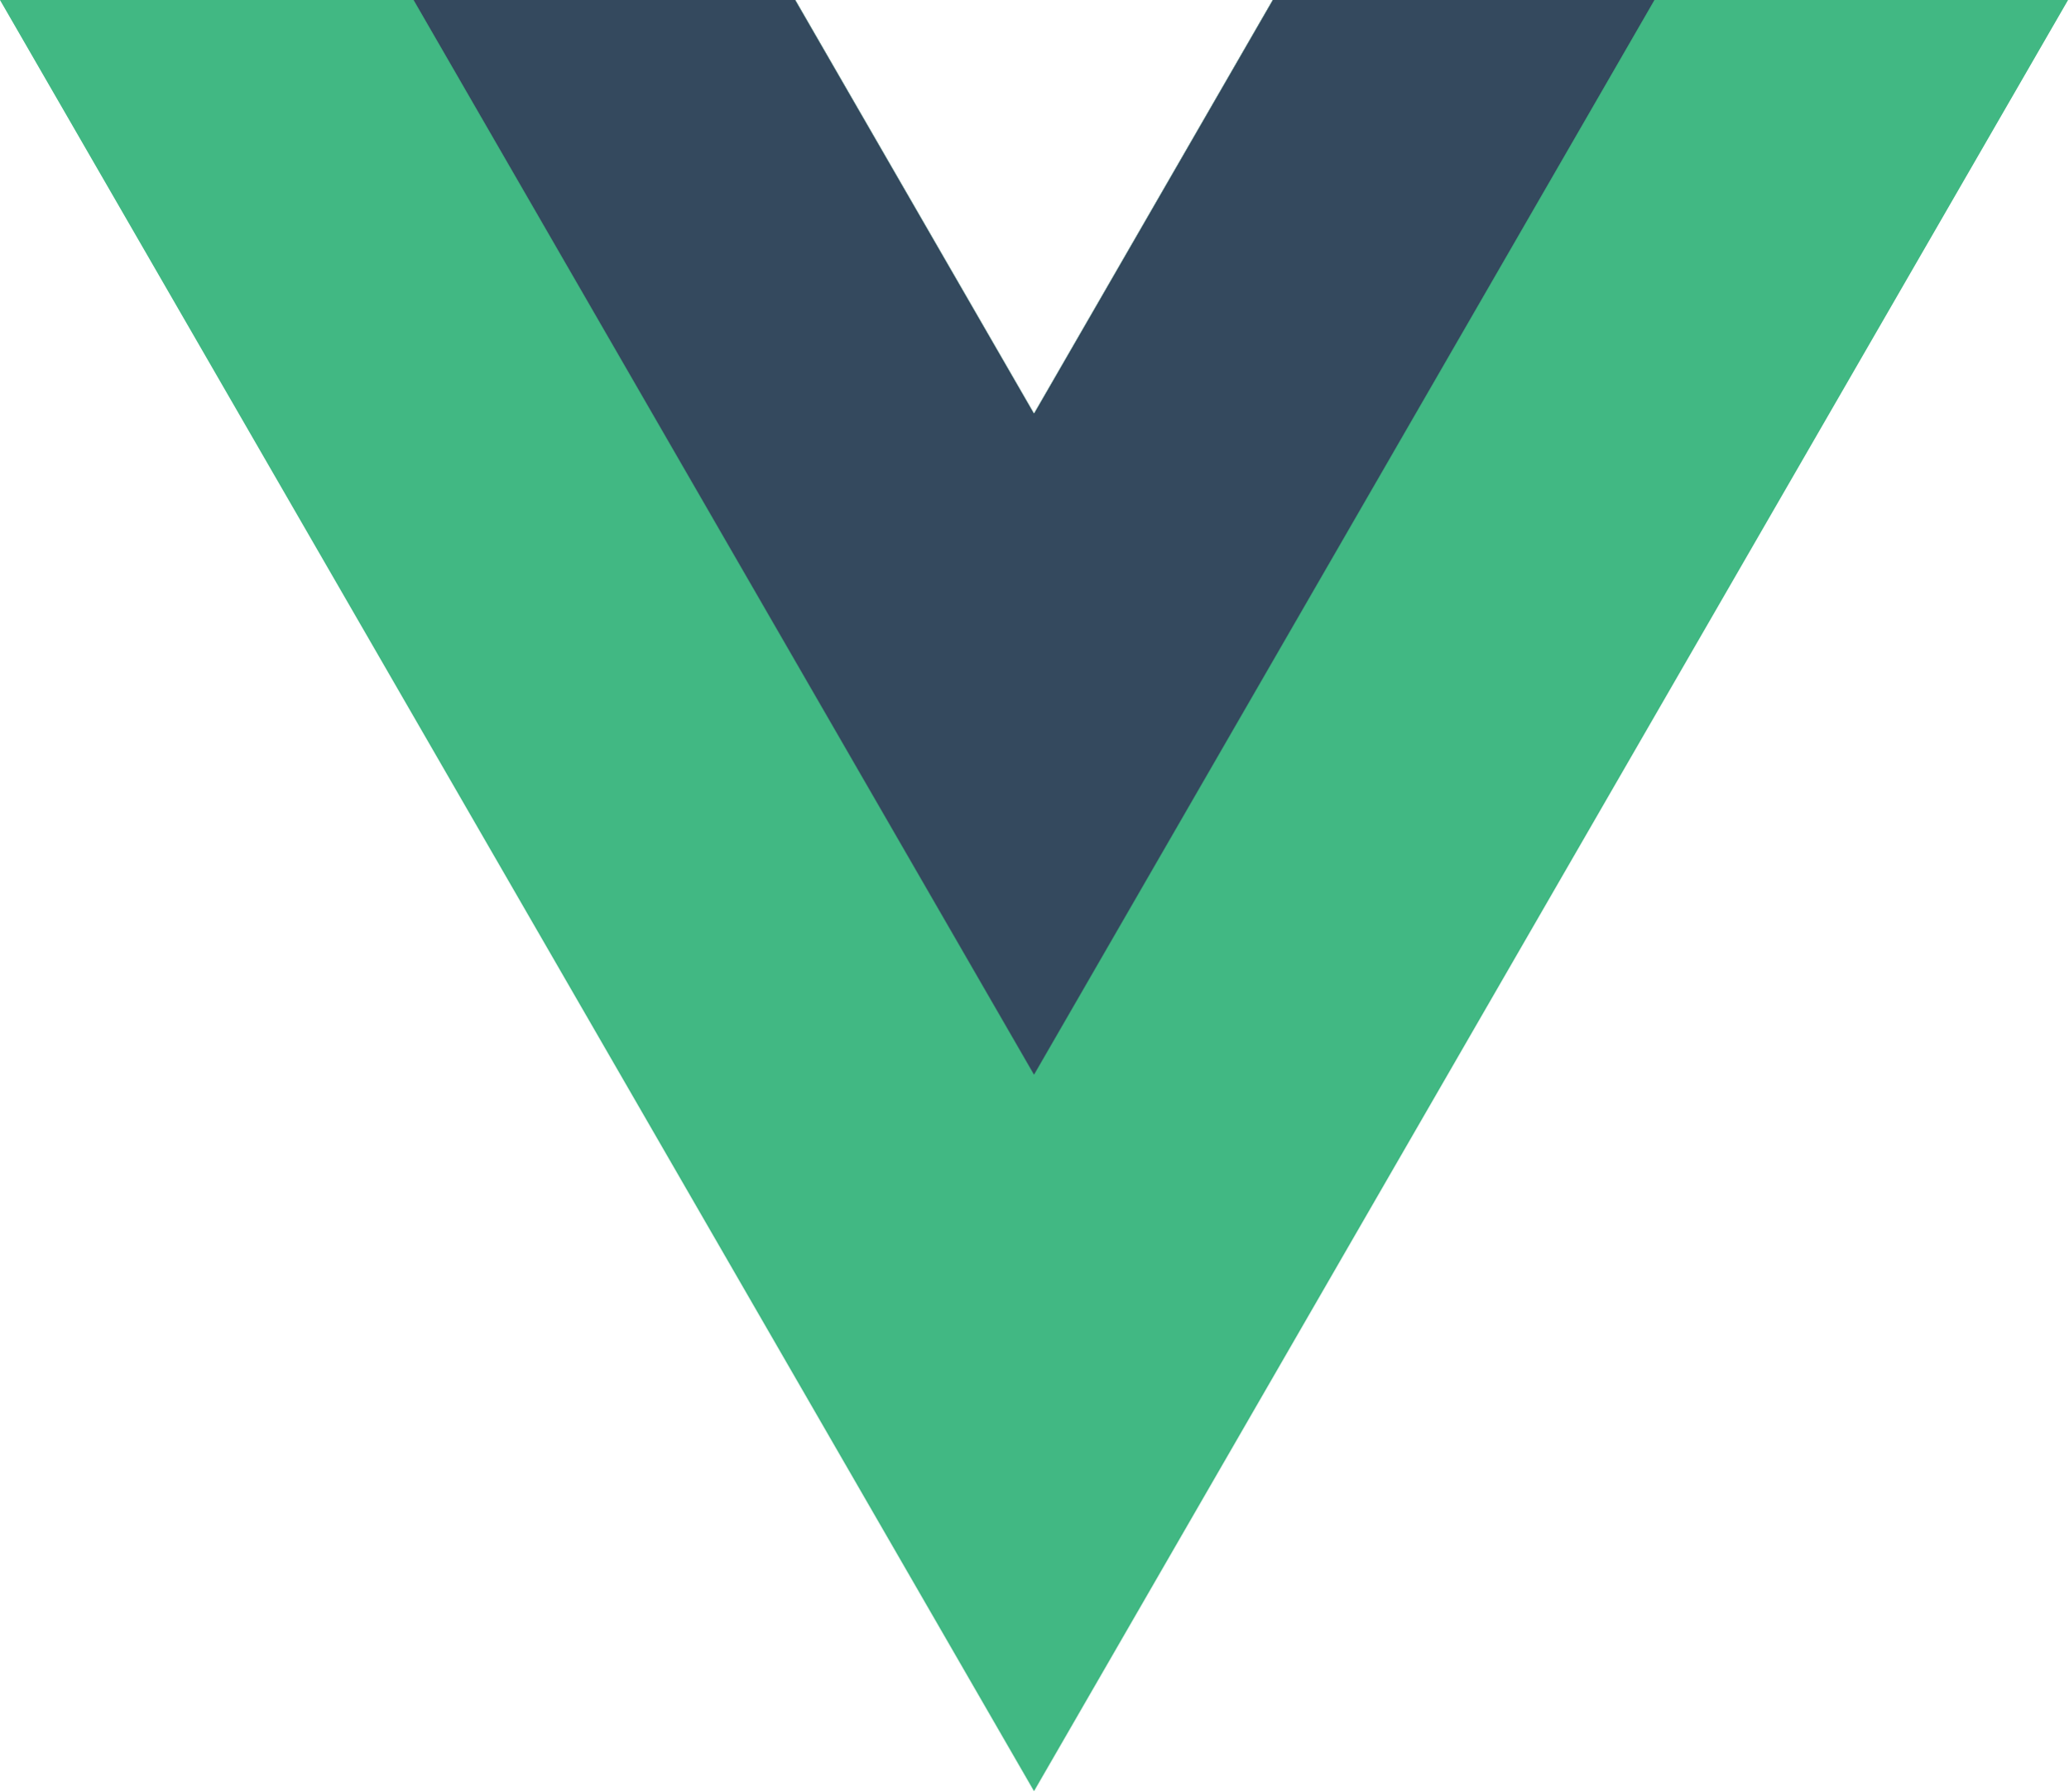
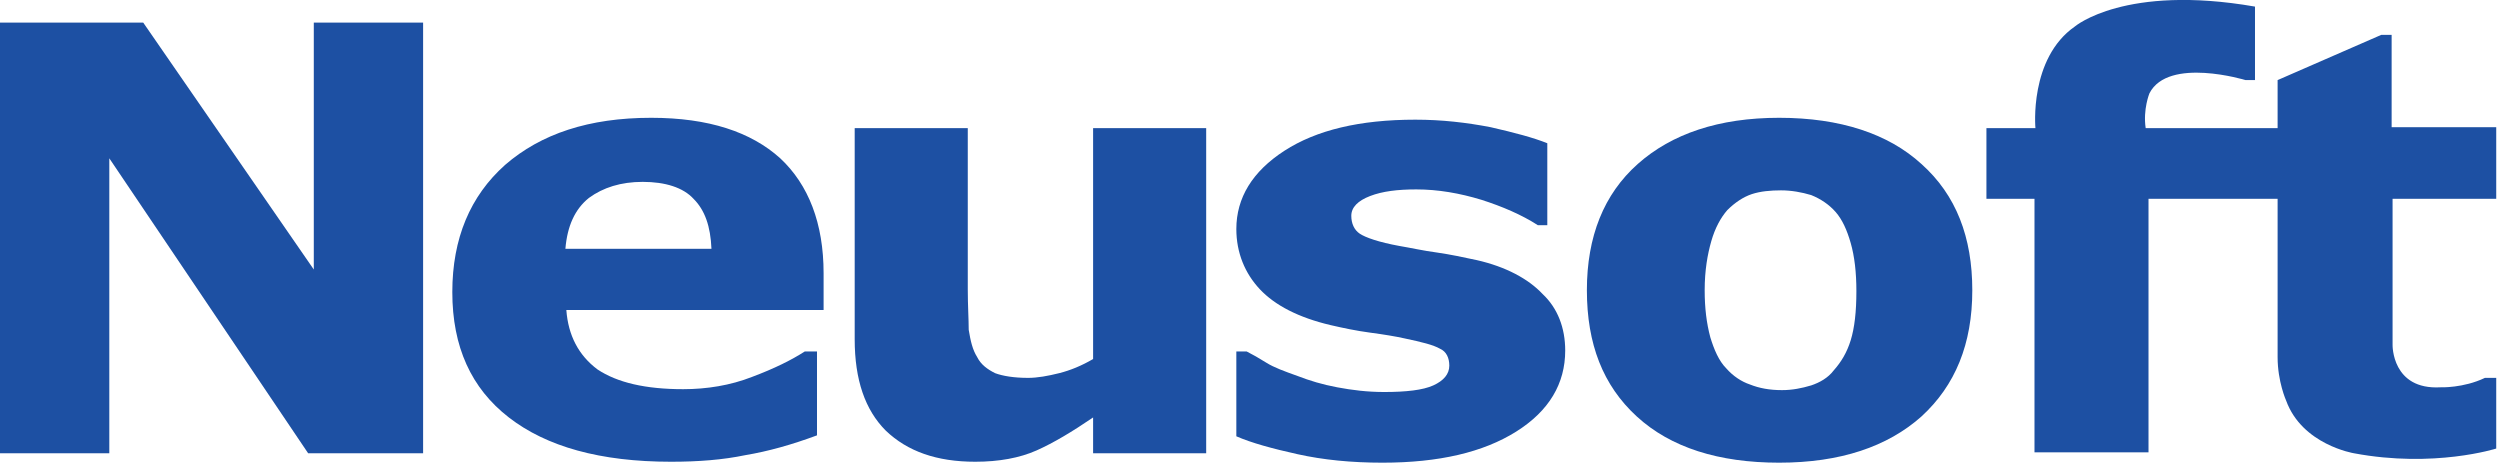
- <svg xmlns="http://www.w3.org/2000/svg" viewBox="0 0 261.76 226.69">
-   <path d="M161.096.001l-30.225 52.351L100.647.001H-.005l130.877 226.688L261.749.001z" fill="#41b883" />
-   <path d="M161.096.001l-30.225 52.351L100.647.001H52.346l78.526 136.01L209.398.001z" fill="#34495e" />
+ <svg xmlns="http://www.w3.org/2000/svg" viewBox="0 0 265.3 49.2">
+   <style type="text/css">
+ 	.neusoft{fill:#1D50A3;}
+ </style>
+   <polygon class="neusoft" points="44.9,48.1 32.7,48.1 11.6,16.8 11.6,48.1 0,48.1 0,2.4 15.2,2.4 33.3,28.6 33.3,2.4 44.9,2.4 " />
+   <path class="neusoft" d="M75.5,26.4c-0.1-2.4-0.7-4.1-1.9-5.3c-1.1-1.2-3-1.8-5.4-1.8c-2.3,0-4.2,0.6-5.7,1.7C61,22.2,60.2,24,60,26.4  H75.5 M87.5,32.9H60.1c0.2,2.7,1.3,4.8,3.3,6.3c2.1,1.4,5.1,2.1,9.1,2.1c2.5,0,5-0.4,7.3-1.3c2.4-0.9,4.2-1.8,5.6-2.7h1.3v8.9  c-2.7,1-5.2,1.7-7.6,2.1c-2.4,0.5-5,0.7-7.9,0.7C63.7,49,58,47.4,54,44.3c-4-3.1-6-7.5-6-13.3c0-5.7,1.9-10.2,5.6-13.5  c3.8-3.3,8.9-5,15.5-5c6.1,0,10.6,1.5,13.7,4.3c3,2.8,4.6,6.9,4.6,12.2V32.9z" />
+   <path class="neusoft" d="M128,48.1h-12v-3.8c-2.2,1.5-4.2,2.7-6,3.5c-1.8,0.8-4,1.2-6.5,1.2c-4.1,0-7.2-1.1-9.5-3.3  c-2.2-2.2-3.3-5.4-3.3-9.7V13.6h12v17.1c0,1.7,0.1,3.2,0.1,4.3c0.2,1.2,0.4,2.1,0.9,2.9c0.4,0.8,1.1,1.3,1.9,1.7  c0.8,0.3,2,0.5,3.5,0.5c1,0,2.1-0.2,3.3-0.5c1.2-0.3,2.4-0.8,3.6-1.5V13.6h12V48.1z" />
+   <path class="neusoft" d="M166.1,37.2c0,3.5-1.7,6.4-5.2,8.6c-3.5,2.2-8.2,3.3-14.2,3.3c-3.3,0-6.3-0.3-9-0.9c-2.7-0.6-4.9-1.2-6.5-1.9  v-9h1.1c0.6,0.3,1.3,0.7,2.1,1.2c0.8,0.5,1.9,0.9,3.3,1.4c1.3,0.5,2.6,0.9,4.2,1.2c1.6,0.3,3.2,0.5,5,0.5c2.3,0,4.1-0.2,5.2-0.7  c1.1-0.5,1.7-1.2,1.7-2.1c0-0.8-0.3-1.5-1-1.8c-0.7-0.4-1.9-0.7-3.8-1.1c-0.9-0.2-2.1-0.4-3.6-0.6c-1.5-0.2-2.9-0.5-4.2-0.8  c-3.4-0.8-5.9-2.1-7.5-3.8c-1.6-1.7-2.5-3.9-2.5-6.4c0-3.3,1.7-6.1,5.1-8.3c3.4-2.2,8-3.3,13.9-3.3c2.8,0,5.4,0.3,8,0.8  c2.6,0.6,4.5,1.1,6,1.7v8.7h-1c-1.7-1.1-3.8-2-6-2.7c-2.3-0.7-4.6-1.1-6.9-1.1c-2,0-3.6,0.2-4.9,0.7c-1.3,0.5-2,1.2-2,2.1  c0,0.8,0.3,1.5,0.9,1.9c0.6,0.4,2,0.9,4.2,1.3c1.2,0.2,2.5,0.5,4,0.7c1.4,0.2,2.8,0.5,4.2,0.8c3.1,0.7,5.5,2,7,3.6  C165.3,32.7,166.1,34.8,166.1,37.2" />
+   <path class="neusoft" d="M194.6,39.3c0.8-0.9,1.4-1.9,1.8-3.2c0.4-1.3,0.6-3,0.6-5.2c0-2-0.2-3.7-0.6-5.1c-0.4-1.4-0.9-2.5-1.6-3.3  c-0.7-0.8-1.6-1.4-2.6-1.8c-1-0.3-2.1-0.5-3.2-0.5c-1.1,0-2.2,0.1-3.1,0.4c-0.9,0.3-1.8,0.9-2.6,1.7c-0.7,0.8-1.3,1.9-1.7,3.3  c-0.4,1.4-0.7,3.1-0.7,5.2c0,1.9,0.2,3.5,0.6,5c0.4,1.3,0.9,2.5,1.7,3.3c0.7,0.8,1.6,1.4,2.5,1.7c1,0.4,2.1,0.6,3.4,0.6  c1.1,0,2.1-0.2,3.1-0.5C193.1,40.6,194,40.1,194.6,39.3 M209.3,30.8c0,5.7-1.8,10.1-5.4,13.4c-3.6,3.2-8.6,4.9-15.1,4.9  c-6.4,0-11.5-1.6-15.1-4.9c-3.6-3.3-5.3-7.7-5.3-13.4c0-5.7,1.8-10.2,5.4-13.4c3.6-3.2,8.6-4.9,15-4.9c6.5,0,11.6,1.7,15.1,4.9  C207.6,20.7,209.3,25.2,209.3,30.8" />
+   <path class="neusoft" d="M227.7,13.6h14V8.5l11-4.8h1.1v9.8h11.1v7.6h-11v15.5c0,0-0.1,4.8,5.1,4.5c0,0,2.4,0.1,4.7-1h1.2v7.5  c0,0-6.6,2.1-15.1,0.5c0,0-5.5-0.9-7.2-5.6c0,0-0.9-2-0.9-4.6V21.1H228V48h-12.1V21.1h-5.1v-7.5h5.2c0,0-0.7-7.4,4.2-10.8  c0,0,5.3-4.5,19.1-2.1v7.8h-1c0,0-8.2-2.5-10.2,1.4C228.1,9.9,227.4,11.6,227.7,13.6" />
</svg>
